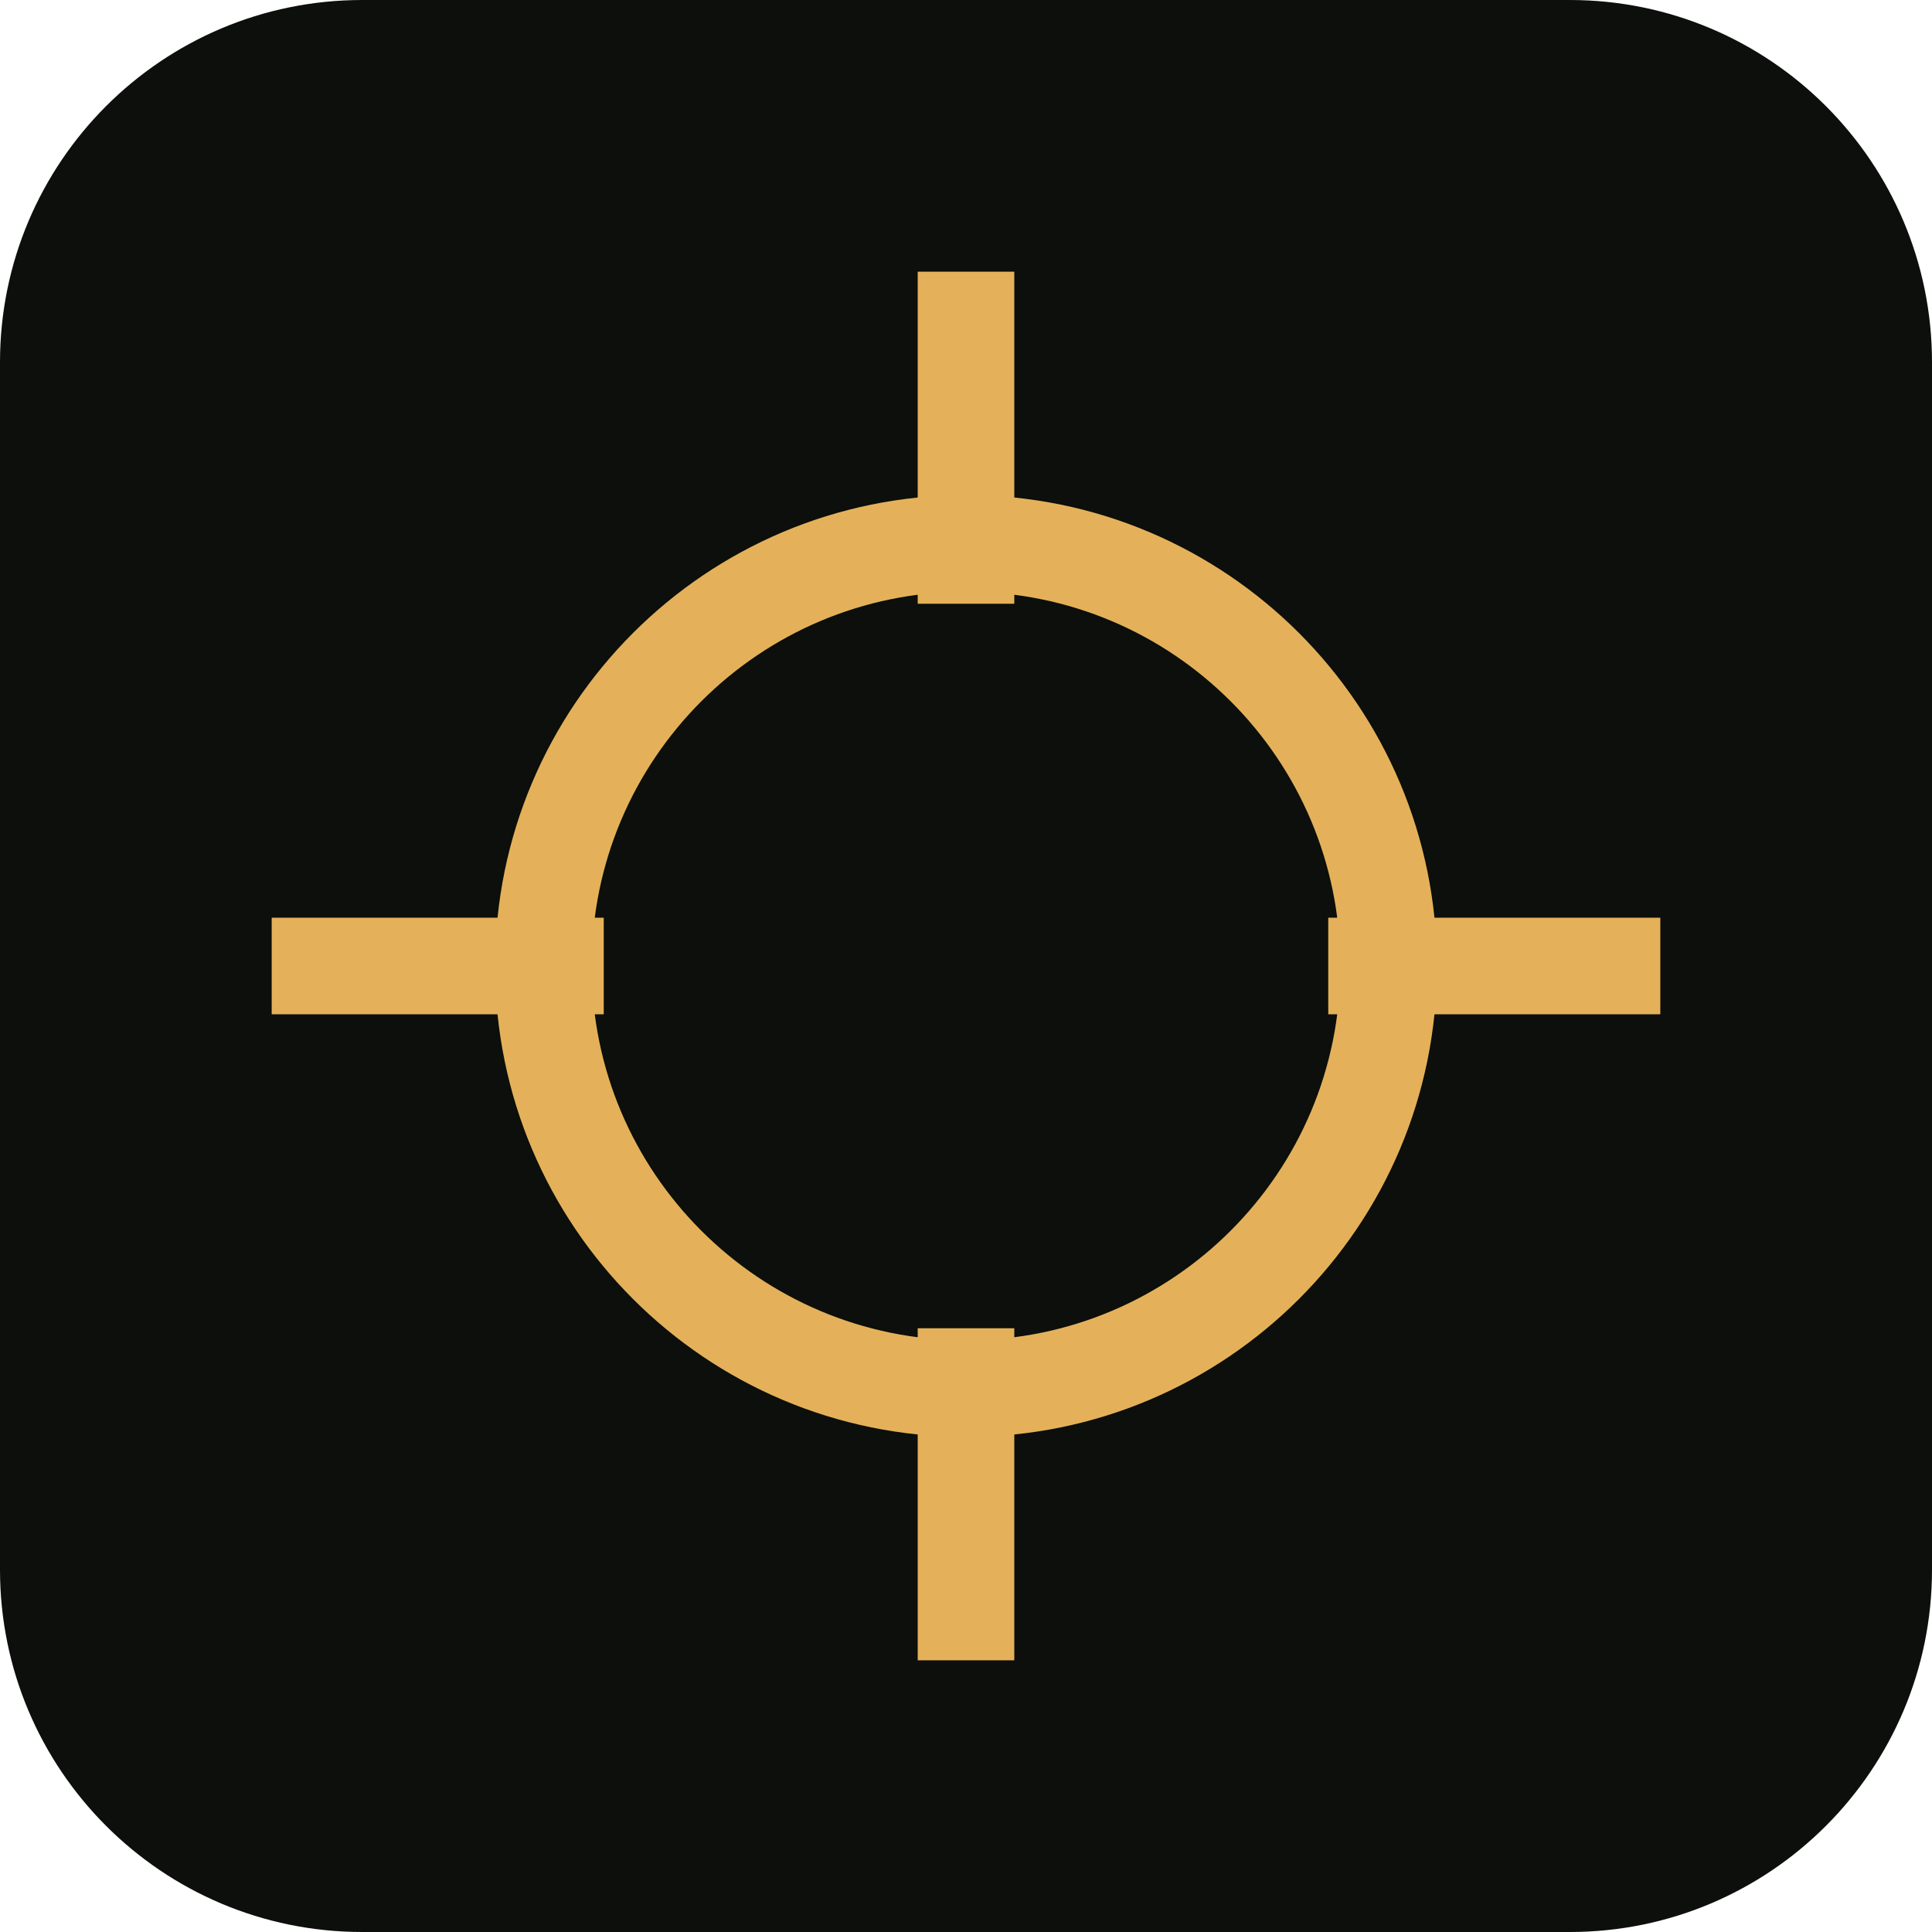
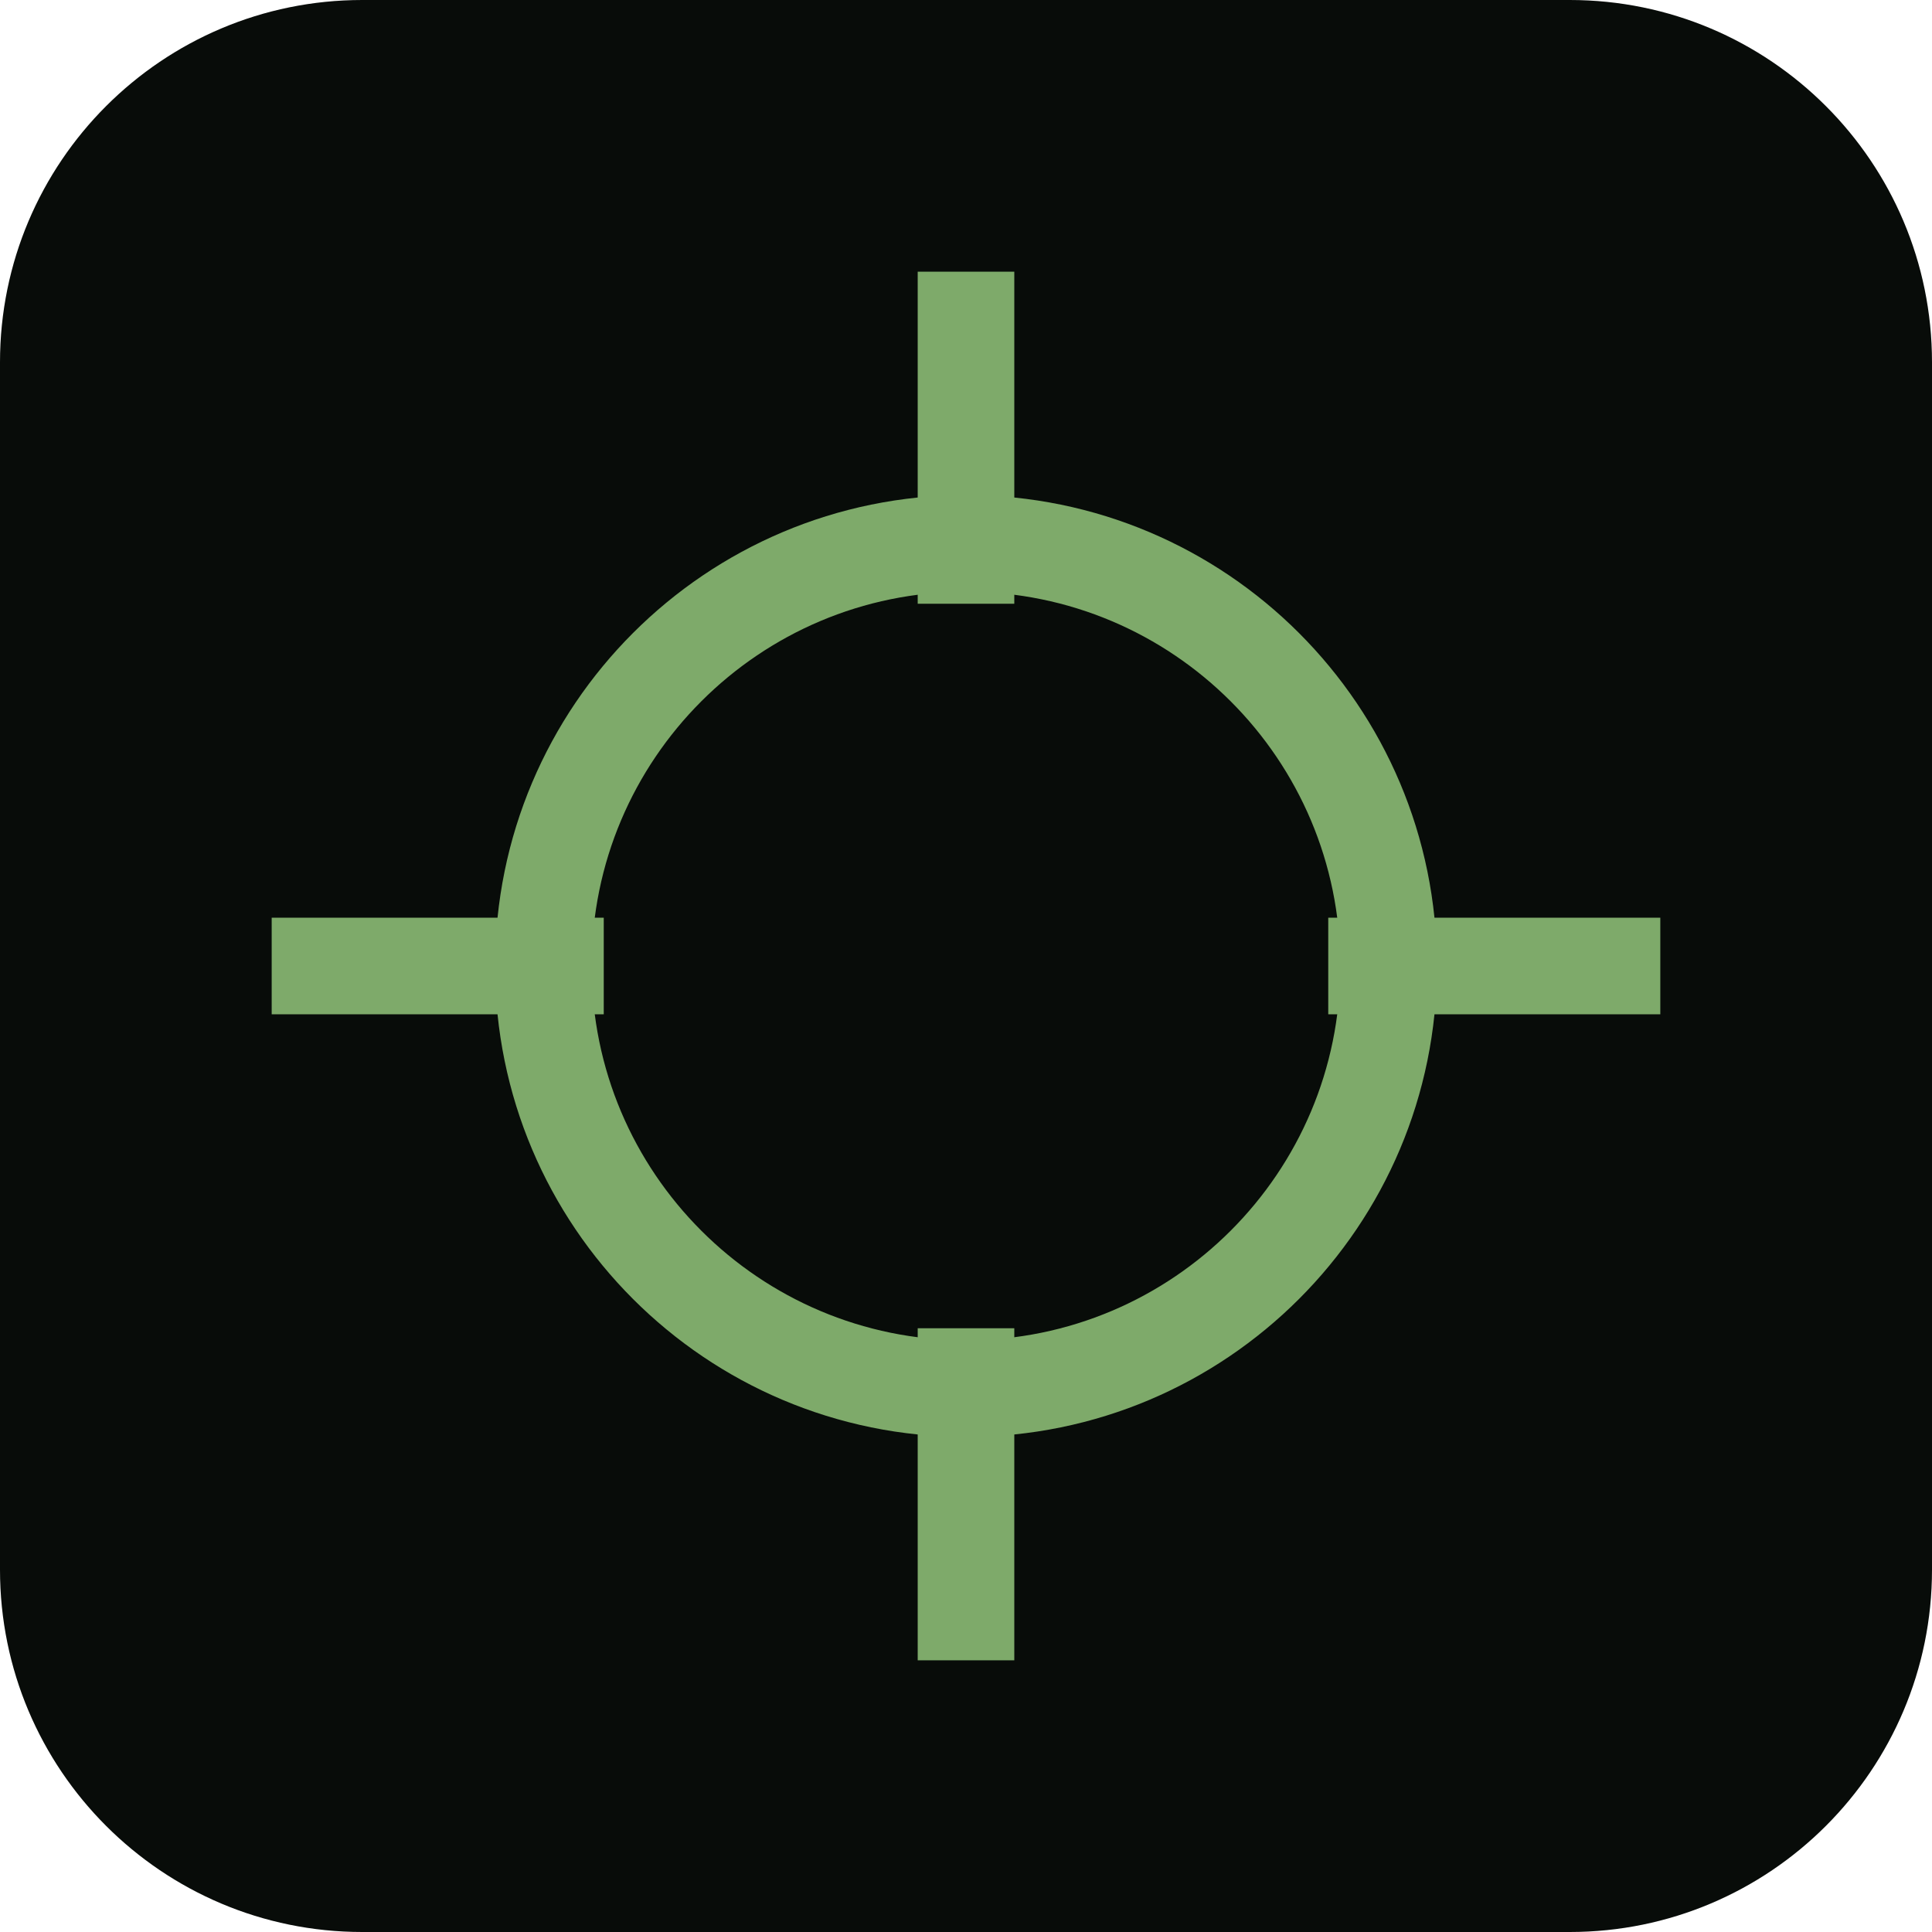
<svg xmlns="http://www.w3.org/2000/svg" viewBox="0 0 32 32">
-   <rect width="32" height="32" rx="6" fill="#0c0f0b" />
-   <circle cx="16" cy="16" r="7" fill="none" stroke="#e4b15a" stroke-width="1.6" />
-   <path d="M16 4.5v5.5M16 22v5.5M4.5 16H10M22 16h5.5" stroke="#e4b15a" stroke-width="1.6" />
+   <rect width="32" height="32" rx="6" fill="#080c09" />
+   <circle cx="16" cy="16" r="7" fill="none" stroke="#7eaa6a" stroke-width="1.6" />
+   <path d="M16 4.5v5.5M16 22v5.5M4.5 16H10M22 16h5.5" stroke="#7eaa6a" stroke-width="1.6" />
</svg>
